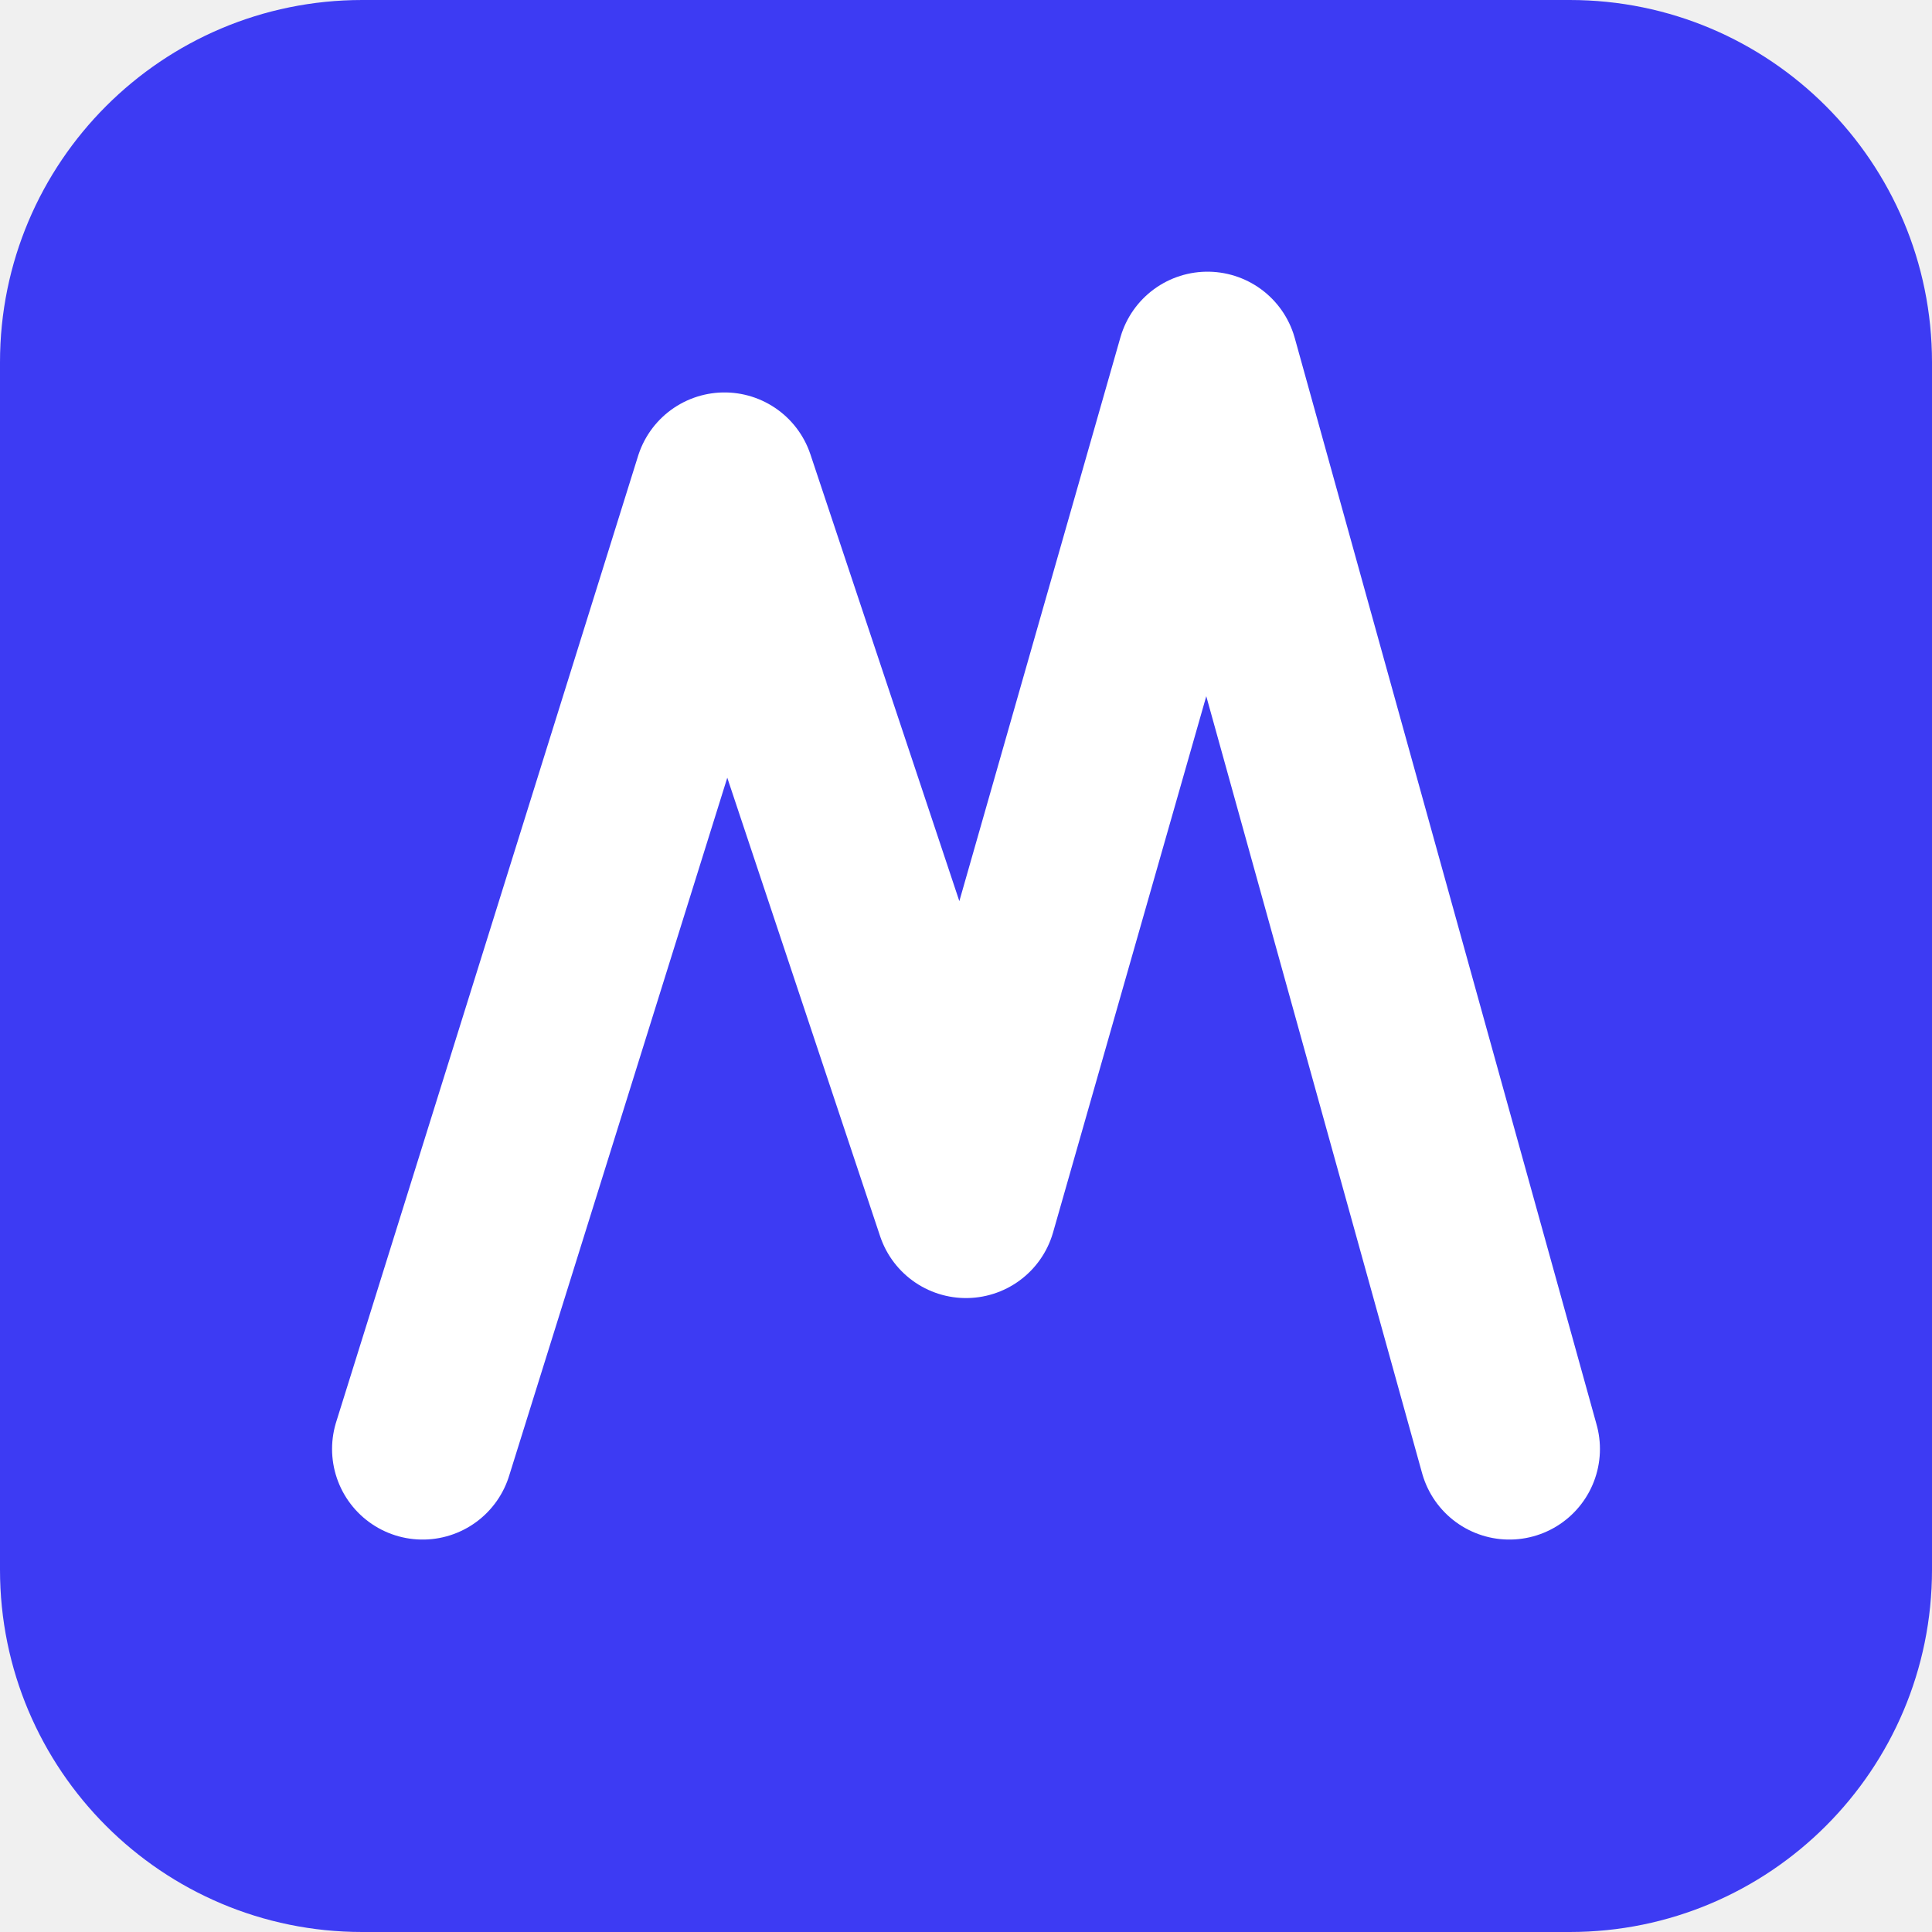
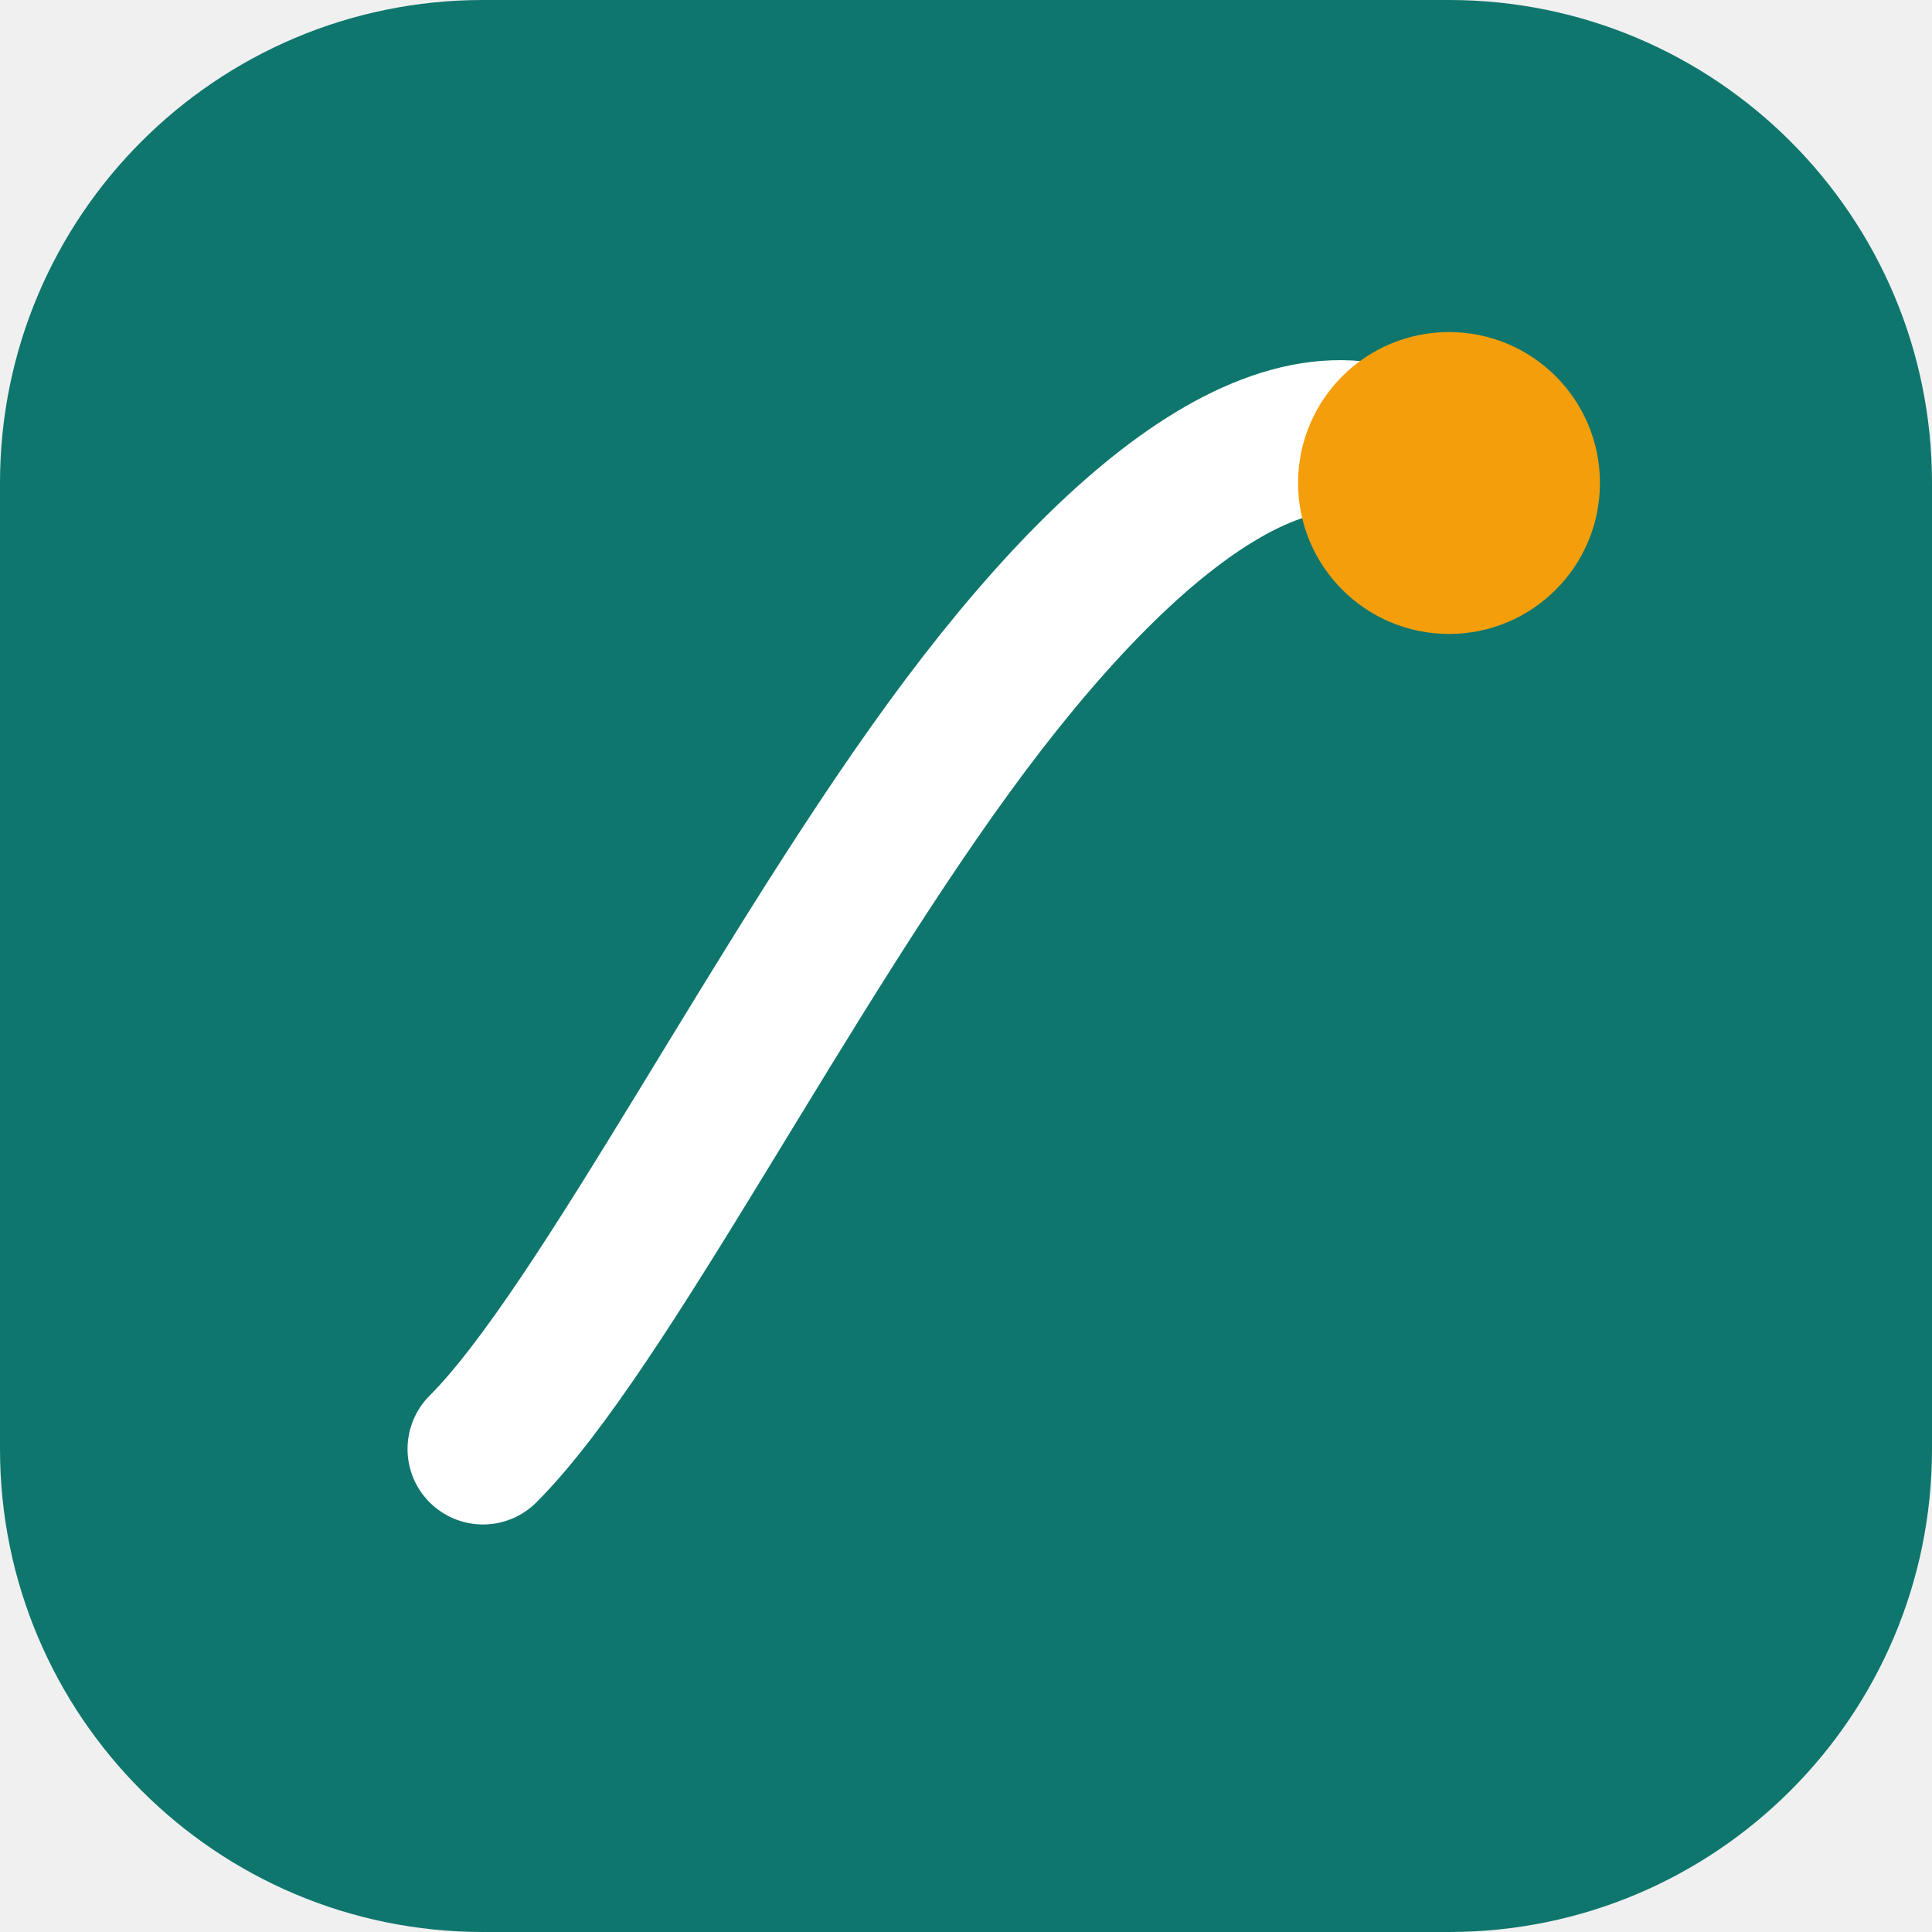
<svg xmlns="http://www.w3.org/2000/svg" viewBox="0 0 32 32" fill="none">
-   <rect width="32" height="32" rx="6" fill="#3D3BF3" />
-   <path d="M7 24 L12 8 L16 20 L20 6 L25 24" stroke="#FFFFFF" stroke-width="3" stroke-linecap="round" stroke-linejoin="round" fill="none" />
+   <rect width="32" height="32" rx="8" fill="#0F766E" />
+   <path d="M8 24 C10 22, 13 16, 16 12 C19 8, 22 6, 24 8" stroke="#FFFFFF" stroke-width="2.5" stroke-linecap="round" fill="none" />
+   <circle cx="24" cy="8" r="2.5" fill="#F59E0B" />
</svg>
